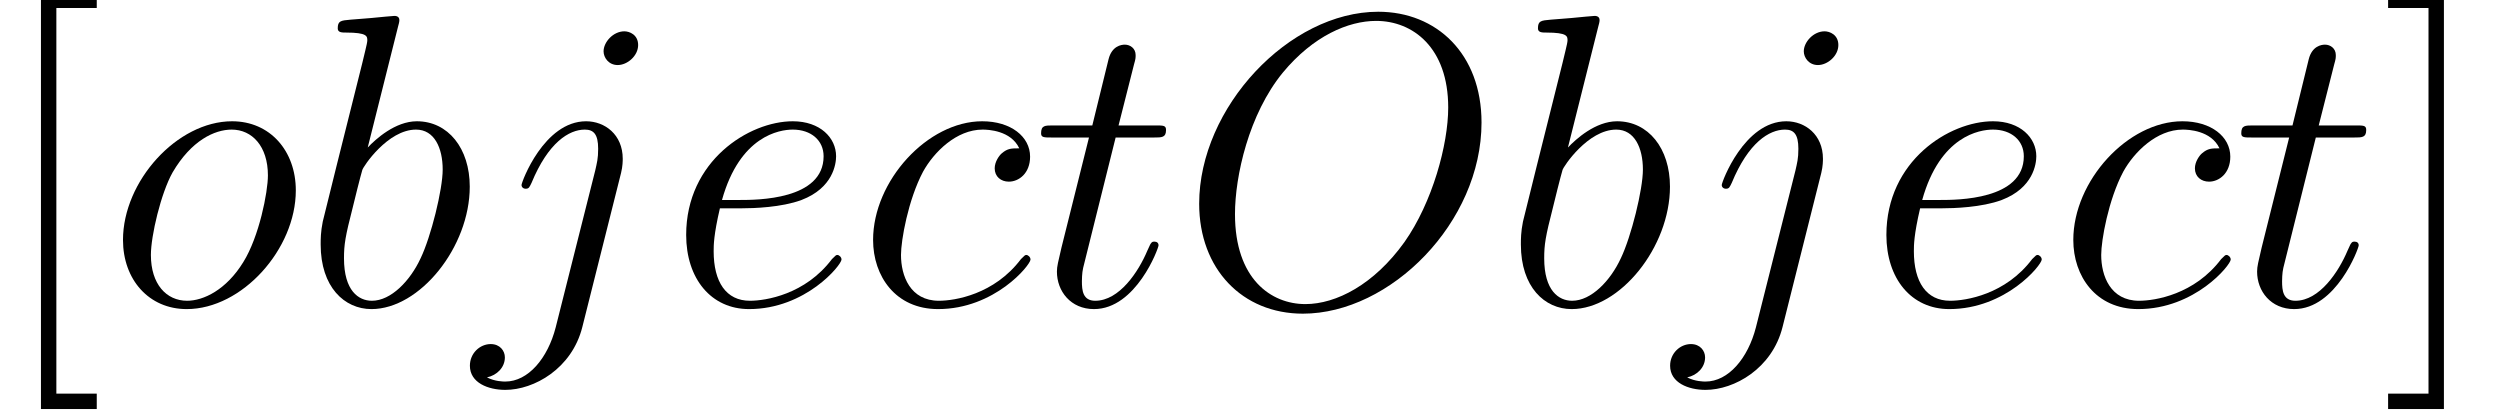
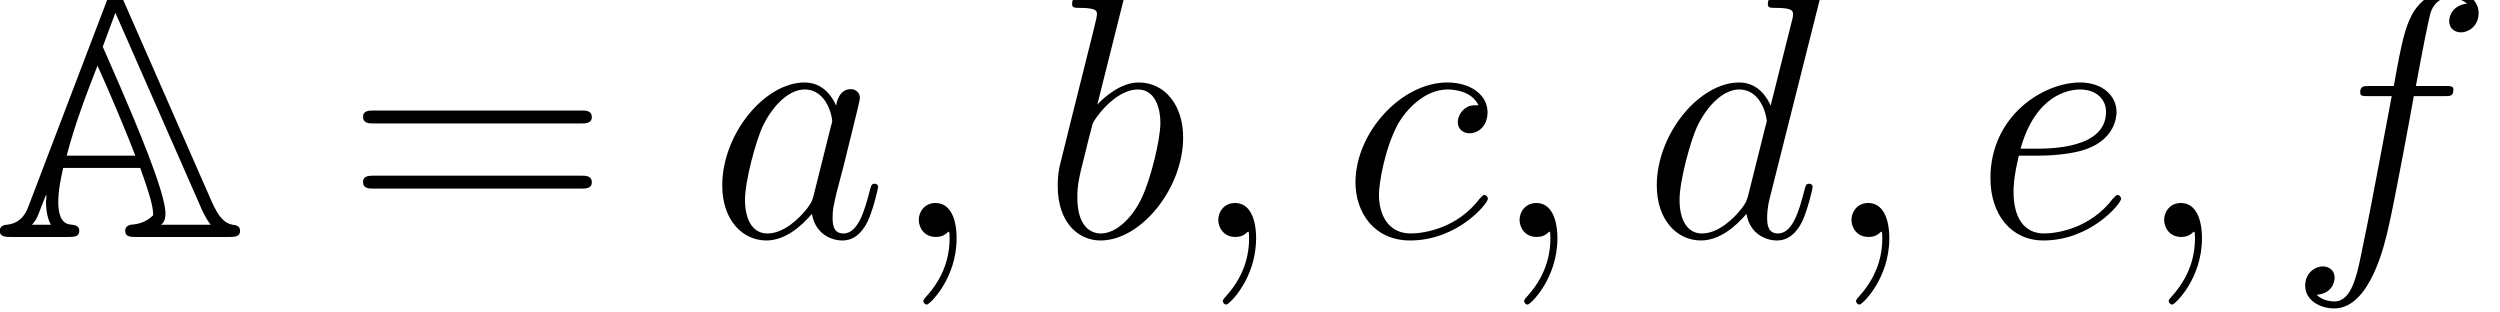
- <svg xmlns="http://www.w3.org/2000/svg" xmlns:xlink="http://www.w3.org/1999/xlink" height="13.509pt" version="1.1" viewBox="0 0 81.098 13.509" width="81.098pt">
+ <svg xmlns="http://www.w3.org/2000/svg" xmlns:xlink="http://www.w3.org/1999/xlink" height="12.008pt" version="1.1" viewBox="0 0 96.407 12.008" width="96.407pt">
  <defs>
-     <path d="M3 3V2.556H1.836V-8.556H3V-9H1.392V3H3Z" id="g0-91" />
-     <path d="M1.86 -9H0.252V-8.556H1.416V2.556H0.252V3H1.86V-9Z" id="g0-93" />
-     <path d="M8.712 -5.256C8.712 -7.236 7.416 -8.448 5.736 -8.448C3.168 -8.448 0.576 -5.688 0.576 -2.916C0.576 -1.032 1.824 0.252 3.564 0.252C6.084 0.252 8.712 -2.376 8.712 -5.256ZM3.636 -0.024C2.652 -0.024 1.608 -0.744 1.608 -2.616C1.608 -3.708 2.004 -5.496 2.988 -6.696C3.864 -7.752 4.872 -8.184 5.676 -8.184C6.732 -8.184 7.752 -7.416 7.752 -5.688C7.752 -4.62 7.296 -2.952 6.492 -1.812C5.616 -0.588 4.524 -0.024 3.636 -0.024Z" id="g1-79" />
-     <path d="M2.772 -8.028C2.784 -8.076 2.808 -8.148 2.808 -8.208C2.808 -8.328 2.688 -8.328 2.664 -8.328C2.652 -8.328 2.22 -8.292 2.004 -8.268C1.8 -8.256 1.62 -8.232 1.404 -8.22C1.116 -8.196 1.032 -8.184 1.032 -7.968C1.032 -7.848 1.152 -7.848 1.272 -7.848C1.884 -7.848 1.884 -7.74 1.884 -7.62C1.884 -7.536 1.788 -7.188 1.74 -6.972L1.452 -5.82C1.332 -5.34 0.648 -2.616 0.6 -2.4C0.54 -2.1 0.54 -1.896 0.54 -1.74C0.54 -0.516 1.224 0.12 2.004 0.12C3.396 0.12 4.836 -1.668 4.836 -3.408C4.836 -4.512 4.212 -5.292 3.312 -5.292C2.688 -5.292 2.124 -4.776 1.896 -4.536L2.772 -8.028ZM2.016 -0.12C1.632 -0.12 1.212 -0.408 1.212 -1.344C1.212 -1.74 1.248 -1.968 1.464 -2.808C1.5 -2.964 1.692 -3.732 1.74 -3.888C1.764 -3.984 2.472 -5.052 3.288 -5.052C3.816 -5.052 4.056 -4.524 4.056 -3.9C4.056 -3.324 3.72 -1.968 3.42 -1.344C3.12 -0.696 2.568 -0.12 2.016 -0.12Z" id="g1-98" />
-     <path d="M4.692 -4.512C4.464 -4.512 4.356 -4.512 4.188 -4.368C4.116 -4.308 3.984 -4.128 3.984 -3.936C3.984 -3.696 4.164 -3.552 4.392 -3.552C4.68 -3.552 5.004 -3.792 5.004 -4.272C5.004 -4.848 4.452 -5.292 3.624 -5.292C2.052 -5.292 0.48 -3.576 0.48 -1.872C0.48 -0.828 1.128 0.12 2.352 0.12C3.984 0.12 5.016 -1.152 5.016 -1.308C5.016 -1.38 4.944 -1.44 4.896 -1.44C4.86 -1.44 4.848 -1.428 4.74 -1.32C3.972 -0.3 2.832 -0.12 2.376 -0.12C1.548 -0.12 1.284 -0.84 1.284 -1.44C1.284 -1.86 1.488 -3.024 1.92 -3.84C2.232 -4.404 2.88 -5.052 3.636 -5.052C3.792 -5.052 4.452 -5.028 4.692 -4.512Z" id="g1-99" />
-     <path d="M2.148 -2.784C2.472 -2.784 3.288 -2.808 3.864 -3.024C4.776 -3.372 4.86 -4.068 4.86 -4.284C4.86 -4.812 4.404 -5.292 3.612 -5.292C2.352 -5.292 0.54 -4.152 0.54 -2.016C0.54 -0.756 1.26 0.12 2.352 0.12C3.984 0.12 5.016 -1.152 5.016 -1.308C5.016 -1.38 4.944 -1.44 4.896 -1.44C4.86 -1.44 4.848 -1.428 4.74 -1.32C3.972 -0.3 2.832 -0.12 2.376 -0.12C1.692 -0.12 1.332 -0.66 1.332 -1.548C1.332 -1.716 1.332 -2.016 1.512 -2.784H2.148ZM1.572 -3.024C2.088 -4.872 3.228 -5.052 3.612 -5.052C4.14 -5.052 4.5 -4.74 4.5 -4.284C4.5 -3.024 2.58 -3.024 2.076 -3.024H1.572Z" id="g1-101" />
-     <path d="M4.2 -3.804C4.248 -3.996 4.248 -4.164 4.248 -4.212C4.248 -4.908 3.732 -5.292 3.192 -5.292C1.98 -5.292 1.332 -3.54 1.332 -3.456C1.332 -3.396 1.38 -3.348 1.452 -3.348C1.548 -3.348 1.56 -3.396 1.62 -3.516C2.1 -4.68 2.7 -5.052 3.156 -5.052C3.408 -5.052 3.54 -4.92 3.54 -4.5C3.54 -4.212 3.504 -4.092 3.456 -3.876L2.316 0.648C2.088 1.536 1.524 2.208 0.864 2.208C0.816 2.208 0.564 2.208 0.336 2.088C0.624 2.028 0.852 1.8 0.852 1.512C0.852 1.32 0.708 1.128 0.444 1.128C0.132 1.128 -0.156 1.392 -0.156 1.752C-0.156 2.244 0.372 2.448 0.864 2.448C1.692 2.448 2.784 1.836 3.084 0.636L4.2 -3.804ZM4.692 -7.488C4.692 -7.788 4.44 -7.884 4.296 -7.884C3.972 -7.884 3.696 -7.572 3.696 -7.308C3.696 -7.128 3.84 -6.912 4.104 -6.912C4.38 -6.912 4.692 -7.176 4.692 -7.488Z" id="g1-106" />
-     <path d="M5.472 -3.3C5.472 -4.44 4.728 -5.292 3.636 -5.292C2.052 -5.292 0.492 -3.564 0.492 -1.872C0.492 -0.732 1.236 0.12 2.328 0.12C3.924 0.12 5.472 -1.608 5.472 -3.3ZM2.34 -0.12C1.74 -0.12 1.296 -0.6 1.296 -1.44C1.296 -1.992 1.584 -3.216 1.92 -3.816C2.46 -4.74 3.132 -5.052 3.624 -5.052C4.212 -5.052 4.668 -4.572 4.668 -3.732C4.668 -3.252 4.416 -1.968 3.96 -1.236C3.468 -0.432 2.808 -0.12 2.34 -0.12Z" id="g1-111" />
-     <path d="M2.412 -4.824H3.516C3.744 -4.824 3.864 -4.824 3.864 -5.04C3.864 -5.172 3.792 -5.172 3.552 -5.172H2.496L2.94 -6.924C2.988 -7.092 2.988 -7.116 2.988 -7.2C2.988 -7.392 2.832 -7.5 2.676 -7.5C2.58 -7.5 2.304 -7.464 2.208 -7.08L1.74 -5.172H0.612C0.372 -5.172 0.264 -5.172 0.264 -4.944C0.264 -4.824 0.348 -4.824 0.576 -4.824H1.644L0.852 -1.656C0.756 -1.236 0.72 -1.116 0.72 -0.96C0.72 -0.396 1.116 0.12 1.788 0.12C3 0.12 3.648 -1.632 3.648 -1.716C3.648 -1.788 3.6 -1.824 3.528 -1.824C3.504 -1.824 3.456 -1.824 3.432 -1.776C3.42 -1.764 3.408 -1.752 3.324 -1.56C3.072 -0.96 2.52 -0.12 1.824 -0.12C1.464 -0.12 1.44 -0.42 1.44 -0.684C1.44 -0.696 1.44 -0.924 1.476 -1.068L2.412 -4.824Z" id="g1-116" />
+     <path d="M4.404 -8.184C4.32 -8.388 4.296 -8.448 4.164 -8.448S3.972 -8.34 3.912 -8.196L1.176 -1.02C1.032 -0.636 0.78 -0.456 0.456 -0.42C0.396 -0.42 0.204 -0.396 0.204 -0.216C0.204 0 0.396 0 0.612 0H2.532C2.748 0 2.928 0 2.928 -0.216C2.928 -0.396 2.76 -0.408 2.676 -0.42C2.508 -0.432 2.208 -0.48 2.208 -1.2C2.208 -1.596 2.292 -1.98 2.376 -2.364H5.016C5.436 -1.188 5.448 -0.996 5.46 -0.744C5.172 -0.456 4.836 -0.432 4.704 -0.42C4.584 -0.408 4.5 -0.324 4.5 -0.216C4.5 0 4.68 0 4.896 0H8.028C8.244 0 8.436 0 8.436 -0.216C8.436 -0.384 8.28 -0.408 8.172 -0.42C7.908 -0.468 7.704 -0.672 7.464 -1.212L4.404 -8.184ZM2.496 -2.784C2.772 -3.84 3.156 -4.86 3.552 -5.868C3.924 -5.064 4.644 -3.336 4.848 -2.784H2.496ZM1.788 -1.44L1.8 -1.428V-1.308C1.788 -1.284 1.788 -1.272 1.788 -1.2C1.788 -1.152 1.788 -0.696 1.956 -0.42H1.308C1.464 -0.588 1.512 -0.732 1.584 -0.924L1.788 -1.44ZM3.732 -6.516L4.164 -7.68L7.08 -1.044C7.128 -0.924 7.26 -0.636 7.428 -0.42H5.724C5.844 -0.492 5.88 -0.66 5.88 -0.804C5.88 -1.536 4.836 -3.972 4.32 -5.172L3.732 -6.516Z" id="g0-65" />
+     <path d="M8.1 -3.888C8.268 -3.888 8.484 -3.888 8.484 -4.104C8.484 -4.332 8.28 -4.332 8.1 -4.332H1.032C0.864 -4.332 0.648 -4.332 0.648 -4.116C0.648 -3.888 0.852 -3.888 1.032 -3.888H8.1ZM8.1 -1.656C8.268 -1.656 8.484 -1.656 8.484 -1.872C8.484 -2.1 8.28 -2.1 8.1 -2.1H1.032C0.864 -2.1 0.648 -2.1 0.648 -1.884C0.648 -1.656 0.852 -1.656 1.032 -1.656H8.1Z" id="g1-61" />
+     <path d="M2.34 0.048C2.34 -0.648 2.112 -1.164 1.62 -1.164C1.236 -1.164 1.044 -0.852 1.044 -0.588S1.224 0 1.632 0C1.788 0 1.92 -0.048 2.028 -0.156C2.052 -0.18 2.064 -0.18 2.076 -0.18C2.1 -0.18 2.1 -0.012 2.1 0.048C2.1 0.444 2.028 1.224 1.332 2.004C1.2 2.148 1.2 2.172 1.2 2.196C1.2 2.256 1.26 2.316 1.32 2.316C1.416 2.316 2.34 1.428 2.34 0.048Z" id="g2-59" />
+     <path d="M3.612 -1.428C3.552 -1.224 3.552 -1.2 3.384 -0.972C3.12 -0.636 2.592 -0.12 2.028 -0.12C1.536 -0.12 1.26 -0.564 1.26 -1.272C1.26 -1.932 1.632 -3.276 1.86 -3.78C2.268 -4.62 2.832 -5.052 3.3 -5.052C4.092 -5.052 4.248 -4.068 4.248 -3.972C4.248 -3.96 4.212 -3.804 4.2 -3.78L3.612 -1.428ZM4.38 -4.5C4.248 -4.812 3.924 -5.292 3.3 -5.292C1.944 -5.292 0.48 -3.54 0.48 -1.764C0.48 -0.576 1.176 0.12 1.992 0.12C2.652 0.12 3.216 -0.396 3.552 -0.792C3.672 -0.084 4.236 0.12 4.596 0.12S5.244 -0.096 5.46 -0.528C5.652 -0.936 5.82 -1.668 5.82 -1.716C5.82 -1.776 5.772 -1.824 5.7 -1.824C5.592 -1.824 5.58 -1.764 5.532 -1.584C5.352 -0.876 5.124 -0.12 4.632 -0.12C4.284 -0.12 4.26 -0.432 4.26 -0.672C4.26 -0.948 4.296 -1.08 4.404 -1.548C4.488 -1.848 4.548 -2.112 4.644 -2.46C5.088 -4.26 5.196 -4.692 5.196 -4.764C5.196 -4.932 5.064 -5.064 4.884 -5.064C4.5 -5.064 4.404 -4.644 4.38 -4.5Z" id="g2-97" />
+     <path d="M2.772 -8.028C2.784 -8.076 2.808 -8.148 2.808 -8.208C2.808 -8.328 2.688 -8.328 2.664 -8.328C2.652 -8.328 2.22 -8.292 2.004 -8.268C1.8 -8.256 1.62 -8.232 1.404 -8.22C1.116 -8.196 1.032 -8.184 1.032 -7.968C1.032 -7.848 1.152 -7.848 1.272 -7.848C1.884 -7.848 1.884 -7.74 1.884 -7.62C1.884 -7.536 1.788 -7.188 1.74 -6.972L1.452 -5.82C1.332 -5.34 0.648 -2.616 0.6 -2.4C0.54 -2.1 0.54 -1.896 0.54 -1.74C0.54 -0.516 1.224 0.12 2.004 0.12C3.396 0.12 4.836 -1.668 4.836 -3.408C4.836 -4.512 4.212 -5.292 3.312 -5.292C2.688 -5.292 2.124 -4.776 1.896 -4.536L2.772 -8.028ZM2.016 -0.12C1.632 -0.12 1.212 -0.408 1.212 -1.344C1.212 -1.74 1.248 -1.968 1.464 -2.808C1.5 -2.964 1.692 -3.732 1.74 -3.888C1.764 -3.984 2.472 -5.052 3.288 -5.052C3.816 -5.052 4.056 -4.524 4.056 -3.9C4.056 -3.324 3.72 -1.968 3.42 -1.344C3.12 -0.696 2.568 -0.12 2.016 -0.12Z" id="g2-98" />
+     <path d="M4.692 -4.512C4.464 -4.512 4.356 -4.512 4.188 -4.368C4.116 -4.308 3.984 -4.128 3.984 -3.936C3.984 -3.696 4.164 -3.552 4.392 -3.552C4.68 -3.552 5.004 -3.792 5.004 -4.272C5.004 -4.848 4.452 -5.292 3.624 -5.292C2.052 -5.292 0.48 -3.576 0.48 -1.872C0.48 -0.828 1.128 0.12 2.352 0.12C3.984 0.12 5.016 -1.152 5.016 -1.308C5.016 -1.38 4.944 -1.44 4.896 -1.44C4.86 -1.44 4.848 -1.428 4.74 -1.32C3.972 -0.3 2.832 -0.12 2.376 -0.12C1.548 -0.12 1.284 -0.84 1.284 -1.44C1.284 -1.86 1.488 -3.024 1.92 -3.84C2.232 -4.404 2.88 -5.052 3.636 -5.052C3.792 -5.052 4.452 -5.028 4.692 -4.512Z" id="g2-99" />
+     <path d="M6.036 -8.028C6.048 -8.076 6.072 -8.148 6.072 -8.208C6.072 -8.328 5.952 -8.328 5.928 -8.328C5.916 -8.328 5.328 -8.28 5.268 -8.268C5.064 -8.256 4.884 -8.232 4.668 -8.22C4.368 -8.196 4.284 -8.184 4.284 -7.968C4.284 -7.848 4.38 -7.848 4.548 -7.848C5.136 -7.848 5.148 -7.74 5.148 -7.62C5.148 -7.548 5.124 -7.452 5.112 -7.416L4.38 -4.5C4.248 -4.812 3.924 -5.292 3.3 -5.292C1.944 -5.292 0.48 -3.54 0.48 -1.764C0.48 -0.576 1.176 0.12 1.992 0.12C2.652 0.12 3.216 -0.396 3.552 -0.792C3.672 -0.084 4.236 0.12 4.596 0.12S5.244 -0.096 5.46 -0.528C5.652 -0.936 5.82 -1.668 5.82 -1.716C5.82 -1.776 5.772 -1.824 5.7 -1.824C5.592 -1.824 5.58 -1.764 5.532 -1.584C5.352 -0.876 5.124 -0.12 4.632 -0.12C4.284 -0.12 4.26 -0.432 4.26 -0.672C4.26 -0.72 4.26 -0.972 4.344 -1.308L6.036 -8.028ZM3.612 -1.428C3.552 -1.224 3.552 -1.2 3.384 -0.972C3.12 -0.636 2.592 -0.12 2.028 -0.12C1.536 -0.12 1.26 -0.564 1.26 -1.272C1.26 -1.932 1.632 -3.276 1.86 -3.78C2.268 -4.62 2.832 -5.052 3.3 -5.052C4.092 -5.052 4.248 -4.068 4.248 -3.972C4.248 -3.96 4.212 -3.804 4.2 -3.78L3.612 -1.428Z" id="g2-100" />
+     <path d="M2.148 -2.784C2.472 -2.784 3.288 -2.808 3.864 -3.024C4.776 -3.372 4.86 -4.068 4.86 -4.284C4.86 -4.812 4.404 -5.292 3.612 -5.292C2.352 -5.292 0.54 -4.152 0.54 -2.016C0.54 -0.756 1.26 0.12 2.352 0.12C3.984 0.12 5.016 -1.152 5.016 -1.308C5.016 -1.38 4.944 -1.44 4.896 -1.44C4.86 -1.44 4.848 -1.428 4.74 -1.32C3.972 -0.3 2.832 -0.12 2.376 -0.12C1.692 -0.12 1.332 -0.66 1.332 -1.548C1.332 -1.716 1.332 -2.016 1.512 -2.784H2.148ZM1.572 -3.024C2.088 -4.872 3.228 -5.052 3.612 -5.052C4.14 -5.052 4.5 -4.74 4.5 -4.284C4.5 -3.024 2.58 -3.024 2.076 -3.024H1.572Z" id="g2-101" />
+     <path d="M5.352 -4.824C5.592 -4.824 5.688 -4.824 5.688 -5.052C5.688 -5.172 5.592 -5.172 5.376 -5.172H4.404C4.632 -6.408 4.8 -7.26 4.896 -7.644C4.968 -7.932 5.22 -8.208 5.532 -8.208C5.784 -8.208 6.036 -8.1 6.156 -7.992C5.688 -7.944 5.544 -7.596 5.544 -7.392C5.544 -7.152 5.724 -7.008 5.952 -7.008C6.192 -7.008 6.552 -7.212 6.552 -7.668C6.552 -8.172 6.048 -8.448 5.52 -8.448C5.004 -8.448 4.5 -8.064 4.26 -7.596C4.044 -7.176 3.924 -6.744 3.648 -5.172H2.844C2.616 -5.172 2.496 -5.172 2.496 -4.956C2.496 -4.824 2.568 -4.824 2.808 -4.824H3.576C3.36 -3.708 2.868 -0.996 2.592 0.288C2.388 1.332 2.208 2.208 1.608 2.208C1.572 2.208 1.224 2.208 1.008 1.98C1.62 1.932 1.62 1.404 1.62 1.392C1.62 1.152 1.44 1.008 1.212 1.008C0.972 1.008 0.612 1.212 0.612 1.668C0.612 2.184 1.14 2.448 1.608 2.448C2.832 2.448 3.336 0.252 3.468 -0.348C3.684 -1.272 4.272 -4.464 4.332 -4.824H5.352Z" id="g2-102" />
  </defs>
-   <g id="page1" transform="matrix(1.12578 0 0 1.12578 -63.986 -64.41)">
-     <use x="56.625" xlink:href="#g0-91" y="66" />
-     <use x="59.889" xlink:href="#g1-111" y="66" />
-     <use x="65.537" xlink:href="#g1-98" y="66" />
-     <use x="70.533" xlink:href="#g1-106" y="66" />
-     <use x="76.069" xlink:href="#g1-101" y="66" />
-     <use x="81.515" xlink:href="#g1-99" y="66" />
-     <use x="86.572" xlink:href="#g1-116" y="66" />
-     <use x="90.815" xlink:href="#g1-79" y="66" />
-     <use x="100.121" xlink:href="#g1-98" y="66" />
-     <use x="105.117" xlink:href="#g1-106" y="66" />
-     <use x="110.653" xlink:href="#g1-101" y="66" />
-     <use x="116.099" xlink:href="#g1-99" y="66" />
-     <use x="121.155" xlink:href="#g1-116" y="66" />
-     <use x="125.398" xlink:href="#g0-93" y="66" />
+   <g id="page1" transform="matrix(1.12578 0 0 1.12578 -63.986 -65.1633)">
+     <use x="56.625" xlink:href="#g0-65" y="66" />
+     <use x="68.625" xlink:href="#g1-61" y="66" />
+     <use x="81.097" xlink:href="#g2-97" y="66" />
+     <use x="87.265" xlink:href="#g2-59" y="66" />
+     <use x="92.529" xlink:href="#g2-98" y="66" />
+     <use x="97.524" xlink:href="#g2-59" y="66" />
+     <use x="102.788" xlink:href="#g2-99" y="66" />
+     <use x="107.845" xlink:href="#g2-59" y="66" />
+     <use x="113.109" xlink:href="#g2-100" y="66" />
+     <use x="119.214" xlink:href="#g2-59" y="66" />
+     <use x="124.478" xlink:href="#g2-101" y="66" />
+     <use x="129.924" xlink:href="#g2-59" y="66" />
+     <use x="135.188" xlink:href="#g2-102" y="66" />
  </g>
</svg>
